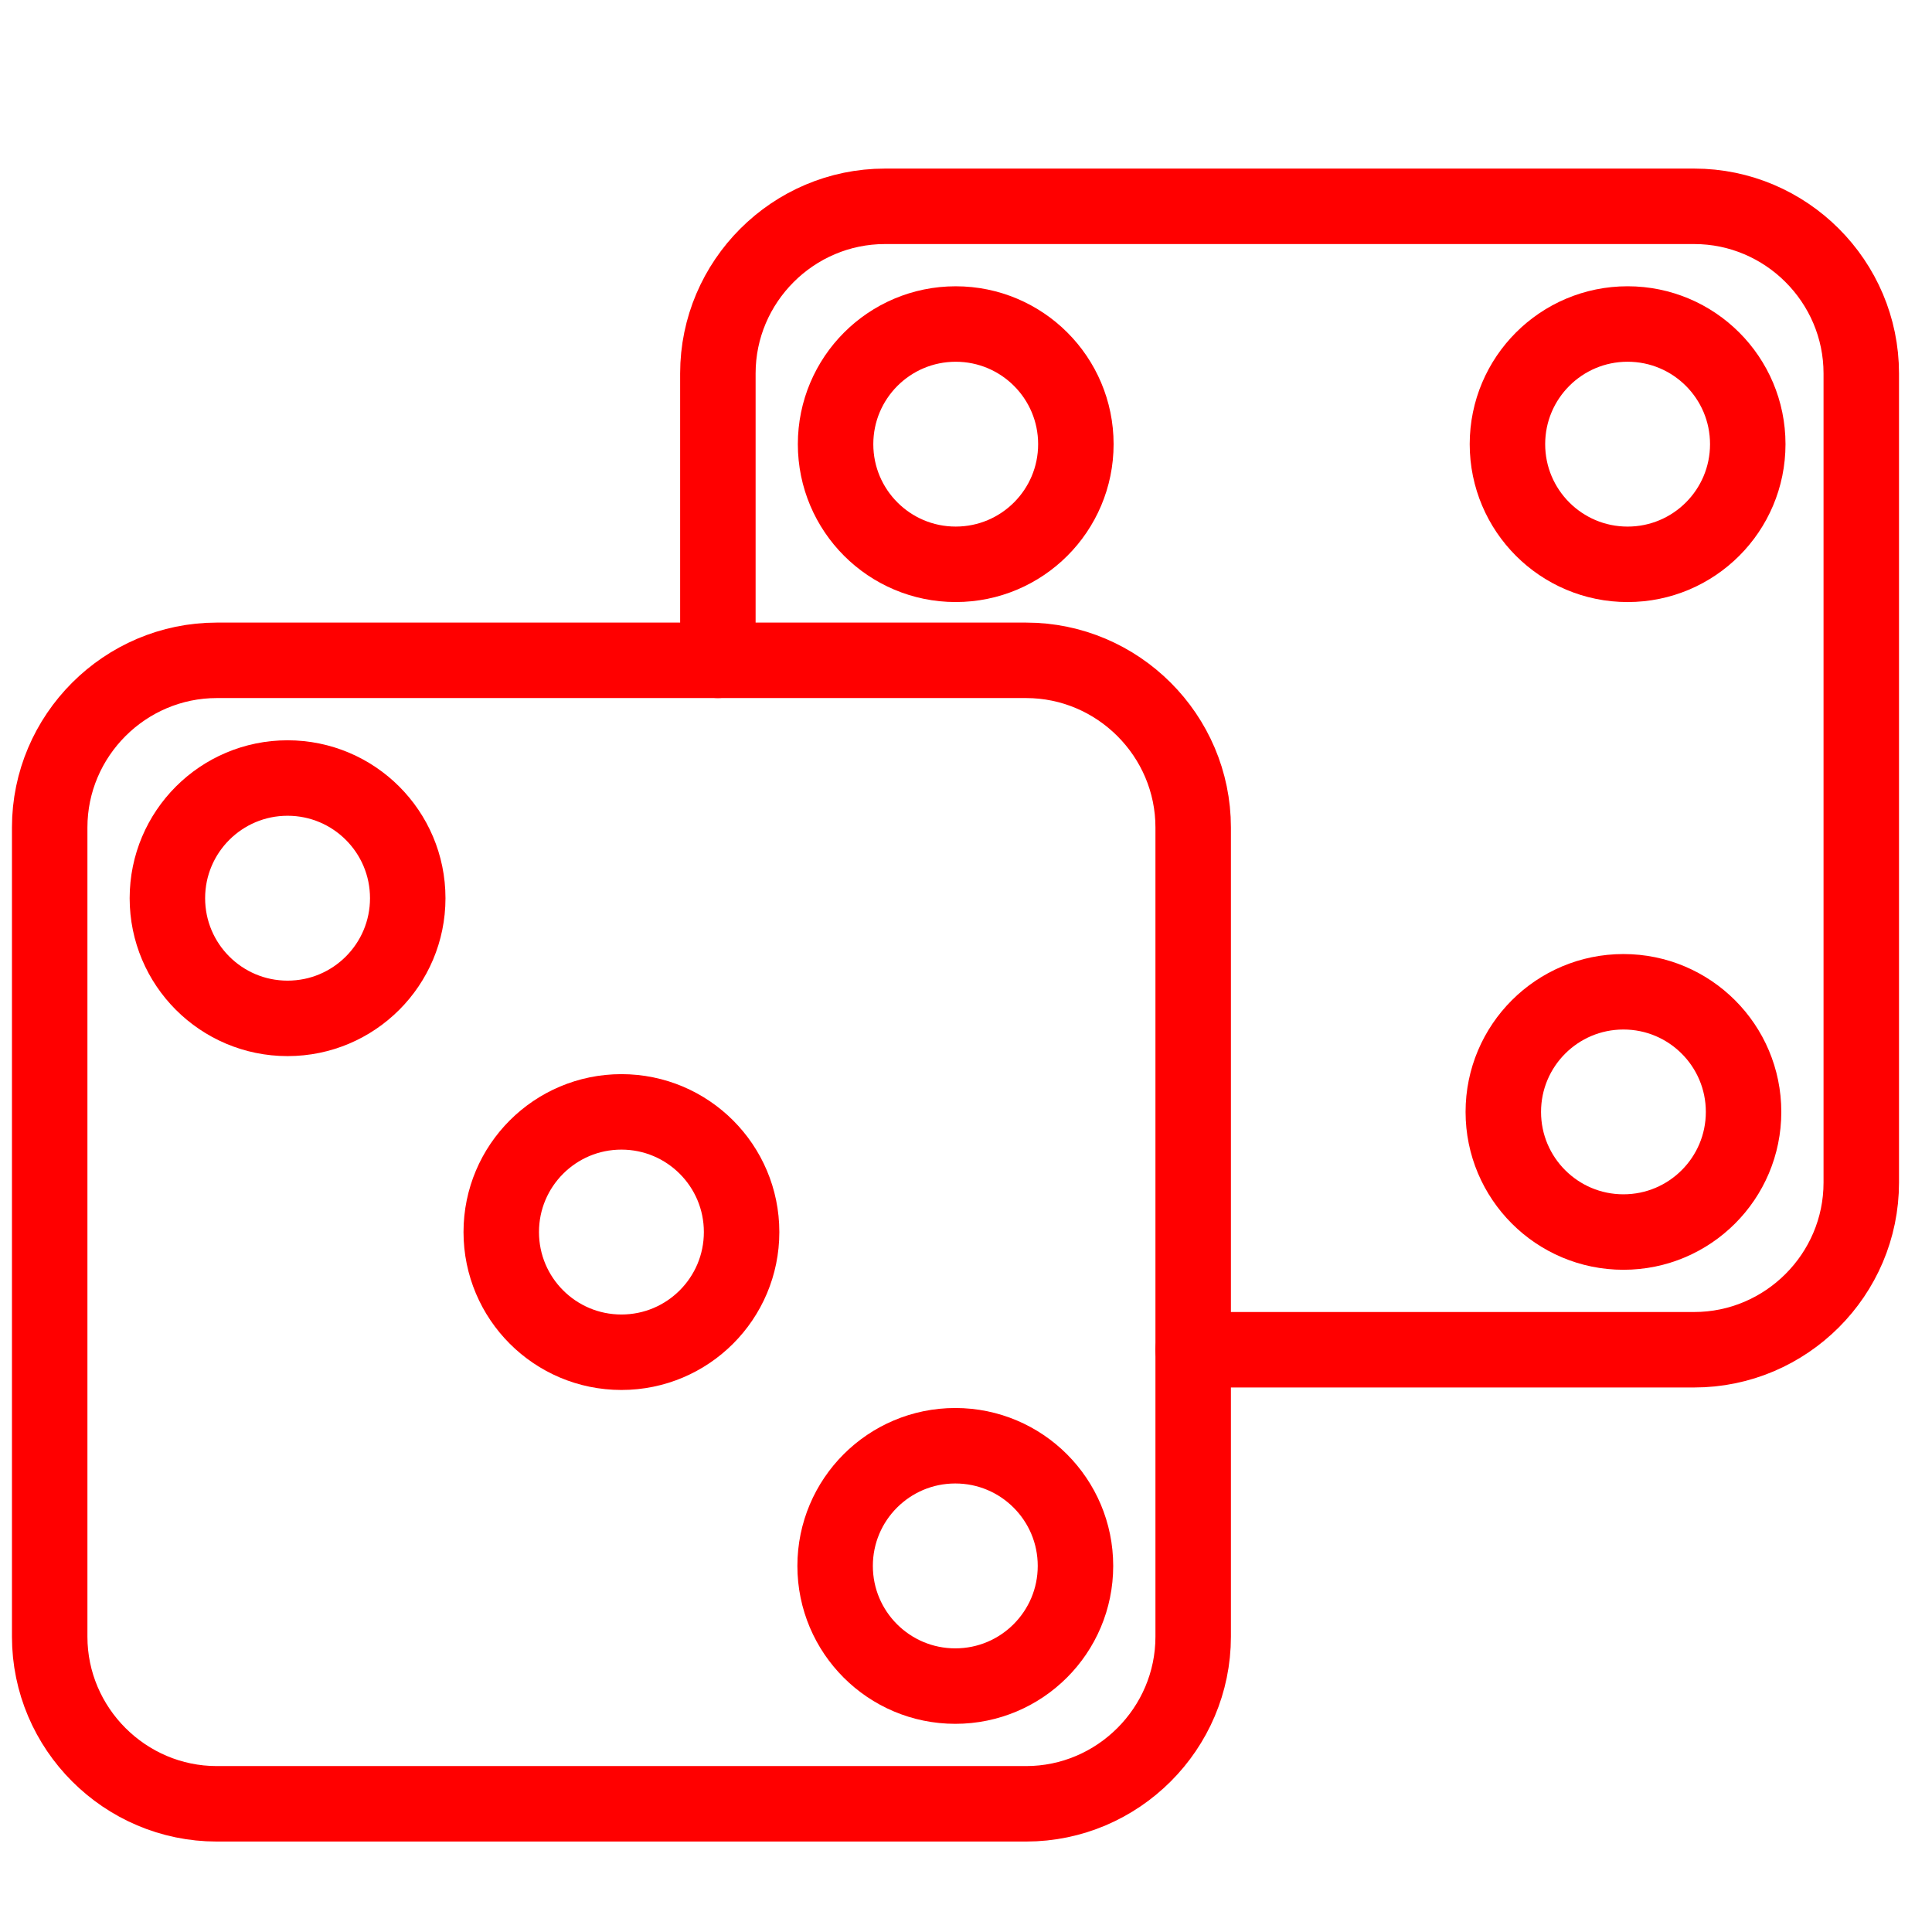
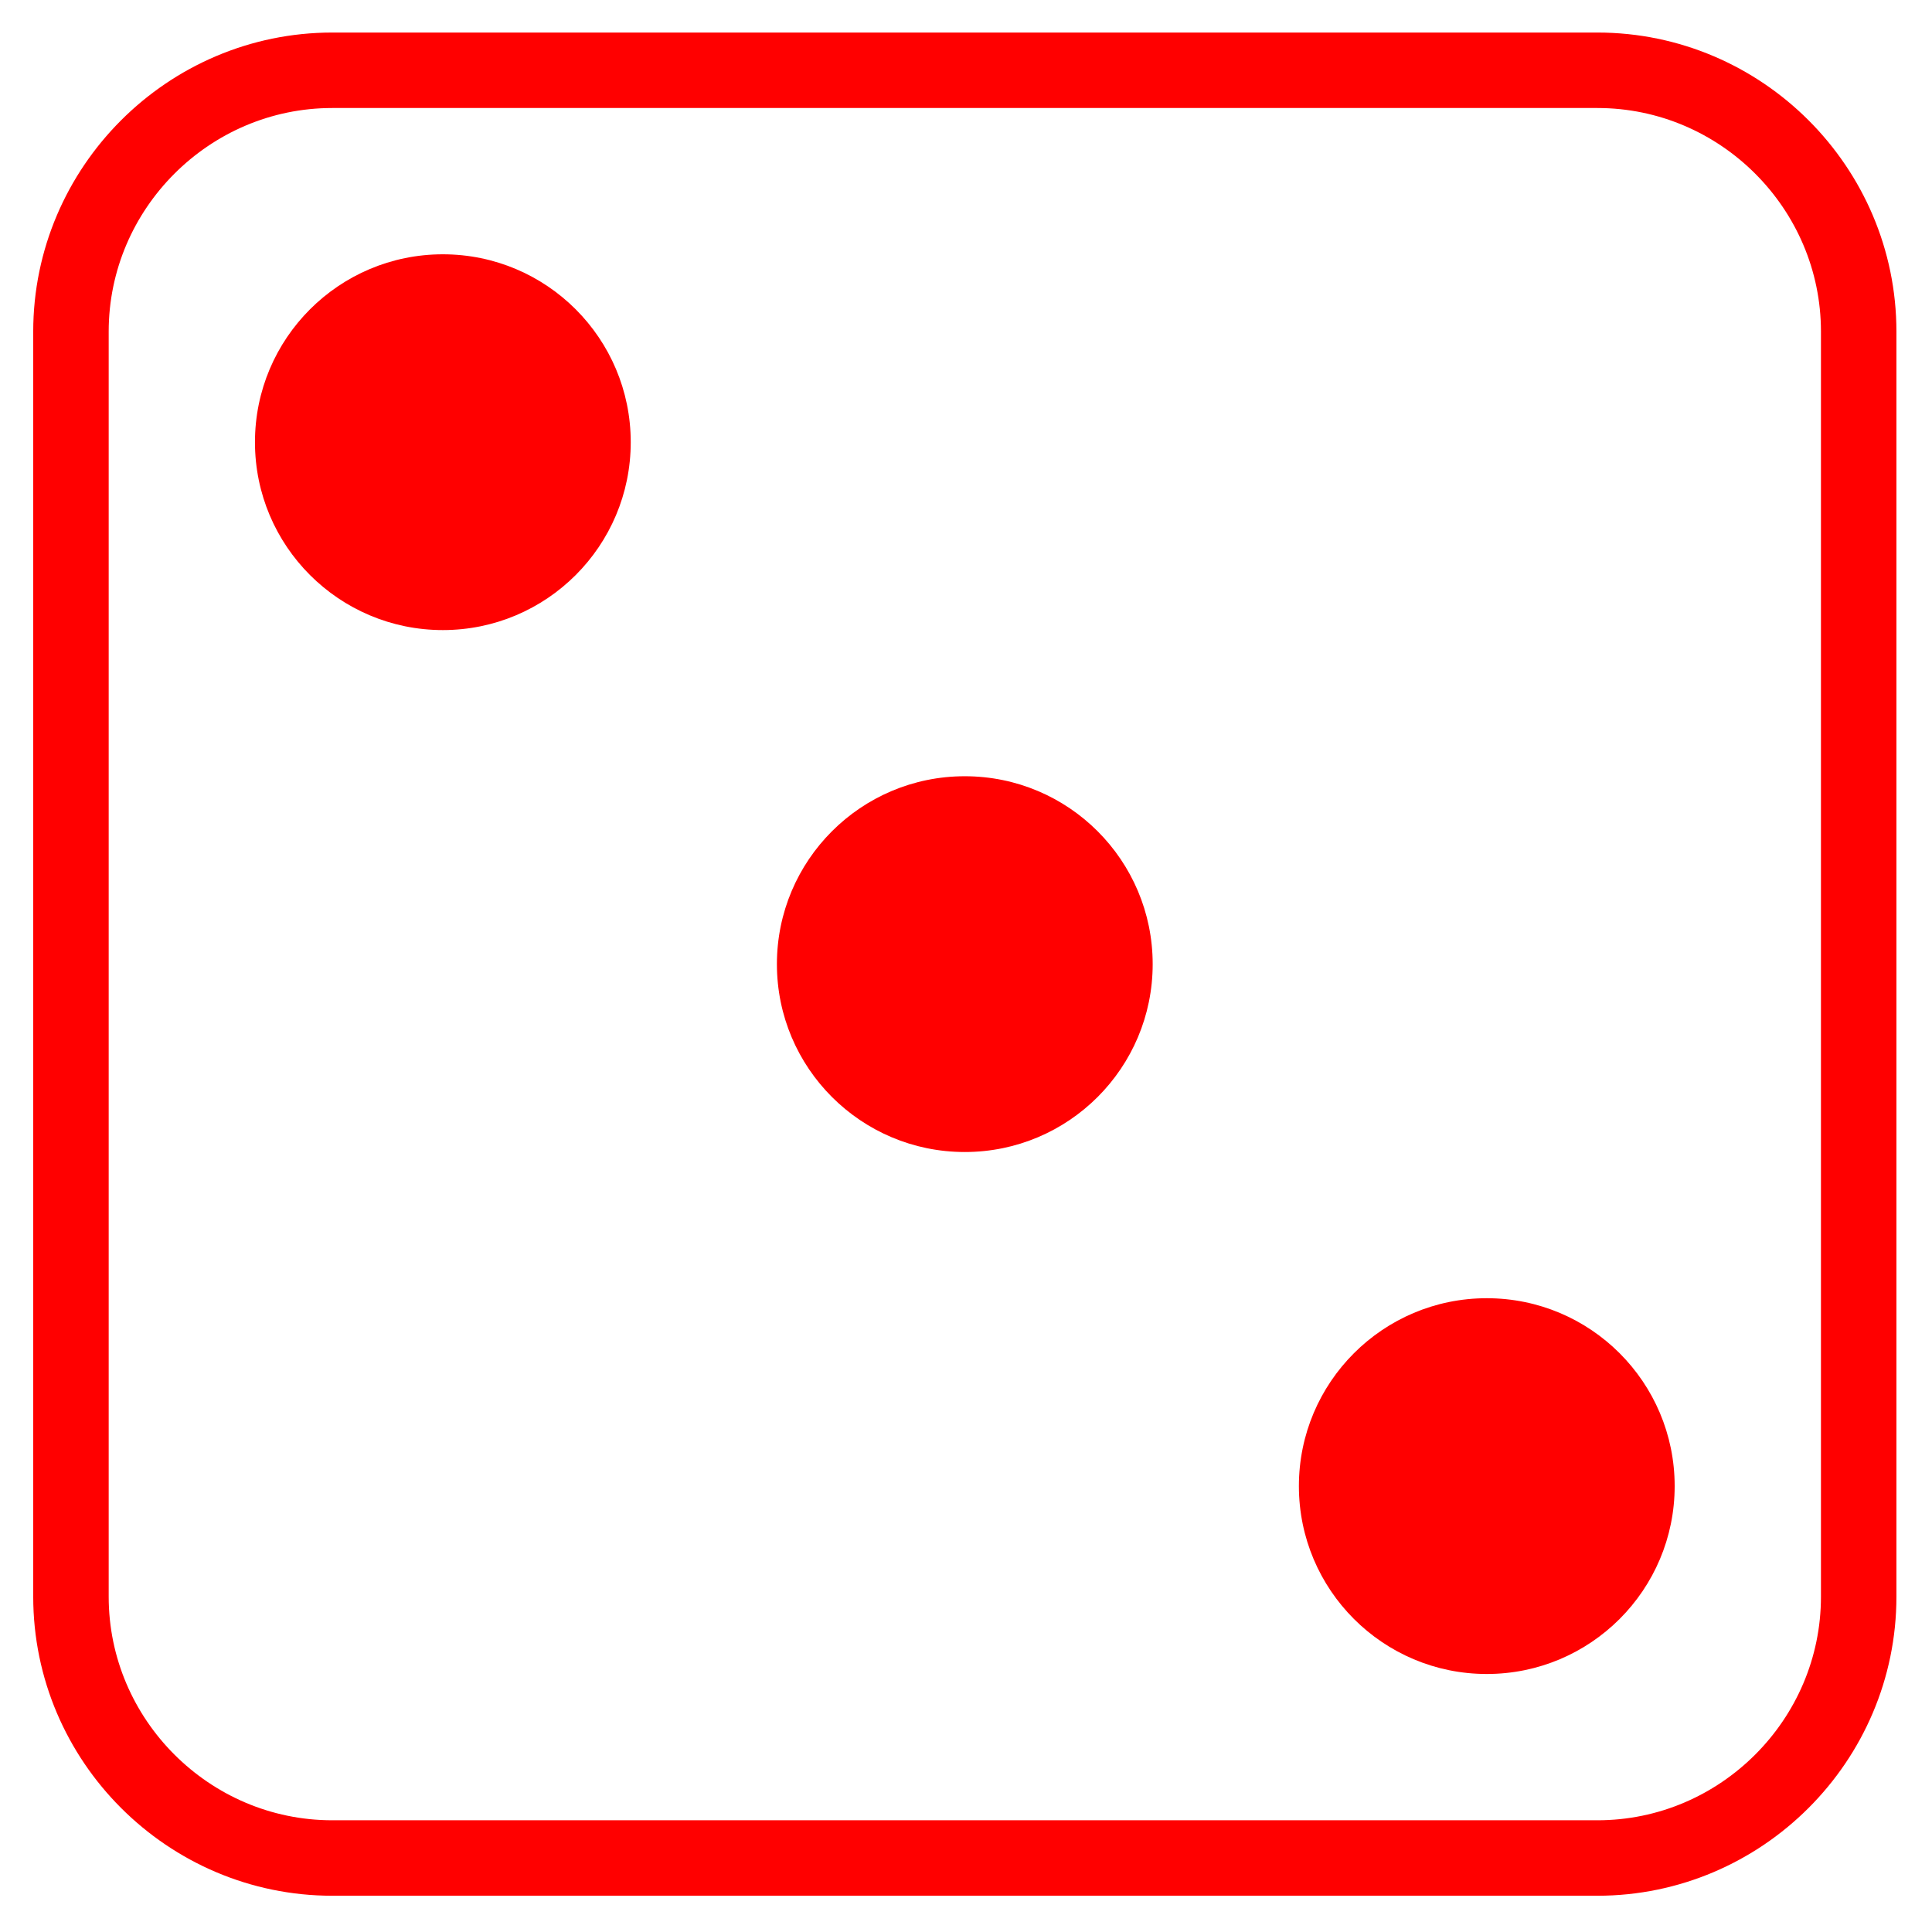
- <svg xmlns="http://www.w3.org/2000/svg" version="1.1" x="0px" y="0px" width="128px" height="128px" viewBox="0 0 128 128" enable-background="new 0 0 128 128" xml:space="preserve">
+ <svg xmlns="http://www.w3.org/2000/svg" version="1.1" id="Calque_1" x="0px" y="0px" width="128px" height="128px" viewBox="0 0 128 128" enable-background="new 0 0 128 128" xml:space="preserve">
  <g id="Calque_2">
    <g>
      <g>
-         <path fill="none" stroke="#FF0000" stroke-width="5" stroke-linecap="round" stroke-linejoin="round" stroke-miterlimit="10" d="     M67.978,119.507H14.365c-6.089,0-11.073-4.983-11.073-11.073V54.821c0-6.089,4.983-11.073,11.073-11.073h53.613     c6.09,0,11.073,4.983,11.073,11.073v53.613C79.051,114.523,74.067,119.507,67.978,119.507z" />
-         <circle fill="none" stroke="#FF0000" stroke-width="5" stroke-linecap="round" stroke-linejoin="round" stroke-miterlimit="10" cx="19.052" cy="59.508" r="7.962" />
-         <circle fill="none" stroke="#FF0000" stroke-width="5" stroke-linecap="round" stroke-linejoin="round" stroke-miterlimit="10" cx="63.291" cy="103.746" r="7.962" />
-         <circle fill="none" stroke="#FF0000" stroke-width="5" stroke-linecap="round" stroke-linejoin="round" stroke-miterlimit="10" cx="41.171" cy="81.627" r="7.962" />
-       </g>
-       <g>
-         <path fill="none" stroke="#FF0000" stroke-width="5" stroke-linecap="round" stroke-linejoin="round" stroke-miterlimit="10" d="     M47.561,43.748V24.739c0-6.087,4.981-11.07,11.07-11.07h53.613c6.09,0,11.07,4.983,11.07,11.07v53.615     c0,6.087-4.98,11.07-11.07,11.07H79.051" />
-         <circle fill="none" stroke="#FF0000" stroke-width="5" stroke-linecap="round" stroke-linejoin="round" stroke-miterlimit="10" cx="63.319" cy="29.427" r="7.96" />
-         <circle fill="none" stroke="#FF0000" stroke-width="5" stroke-linecap="round" stroke-linejoin="round" stroke-miterlimit="10" cx="107.833" cy="29.427" r="7.961" />
-         <circle fill="none" stroke="#FF0000" stroke-width="5" stroke-linecap="round" stroke-linejoin="round" stroke-miterlimit="10" cx="107.557" cy="73.667" r="7.959" />
+         <path fill="none" stroke="#FF0000" stroke-width="5" stroke-linecap="round" stroke-linejoin="round" stroke-miterlimit="10" d="     M105.832,123.098h-83.82c-9.52,0-17.311-7.791-17.311-17.312V21.967c0-9.519,7.79-17.311,17.311-17.311h83.82     c9.521,0,17.311,7.791,17.311,17.311v83.819C123.143,115.307,115.35,123.098,105.832,123.098z" />
+         <circle fill="#FF0000" cx="29.34" cy="29.296" r="12.448" />
+         <circle fill="#FF0000" cx="98.503" cy="98.458" r="12.448" />
+         <circle fill="#FF0000" cx="63.92" cy="63.876" r="12.448" />
      </g>
    </g>
  </g>
  <g id="Calque_3">
</g>
</svg>
